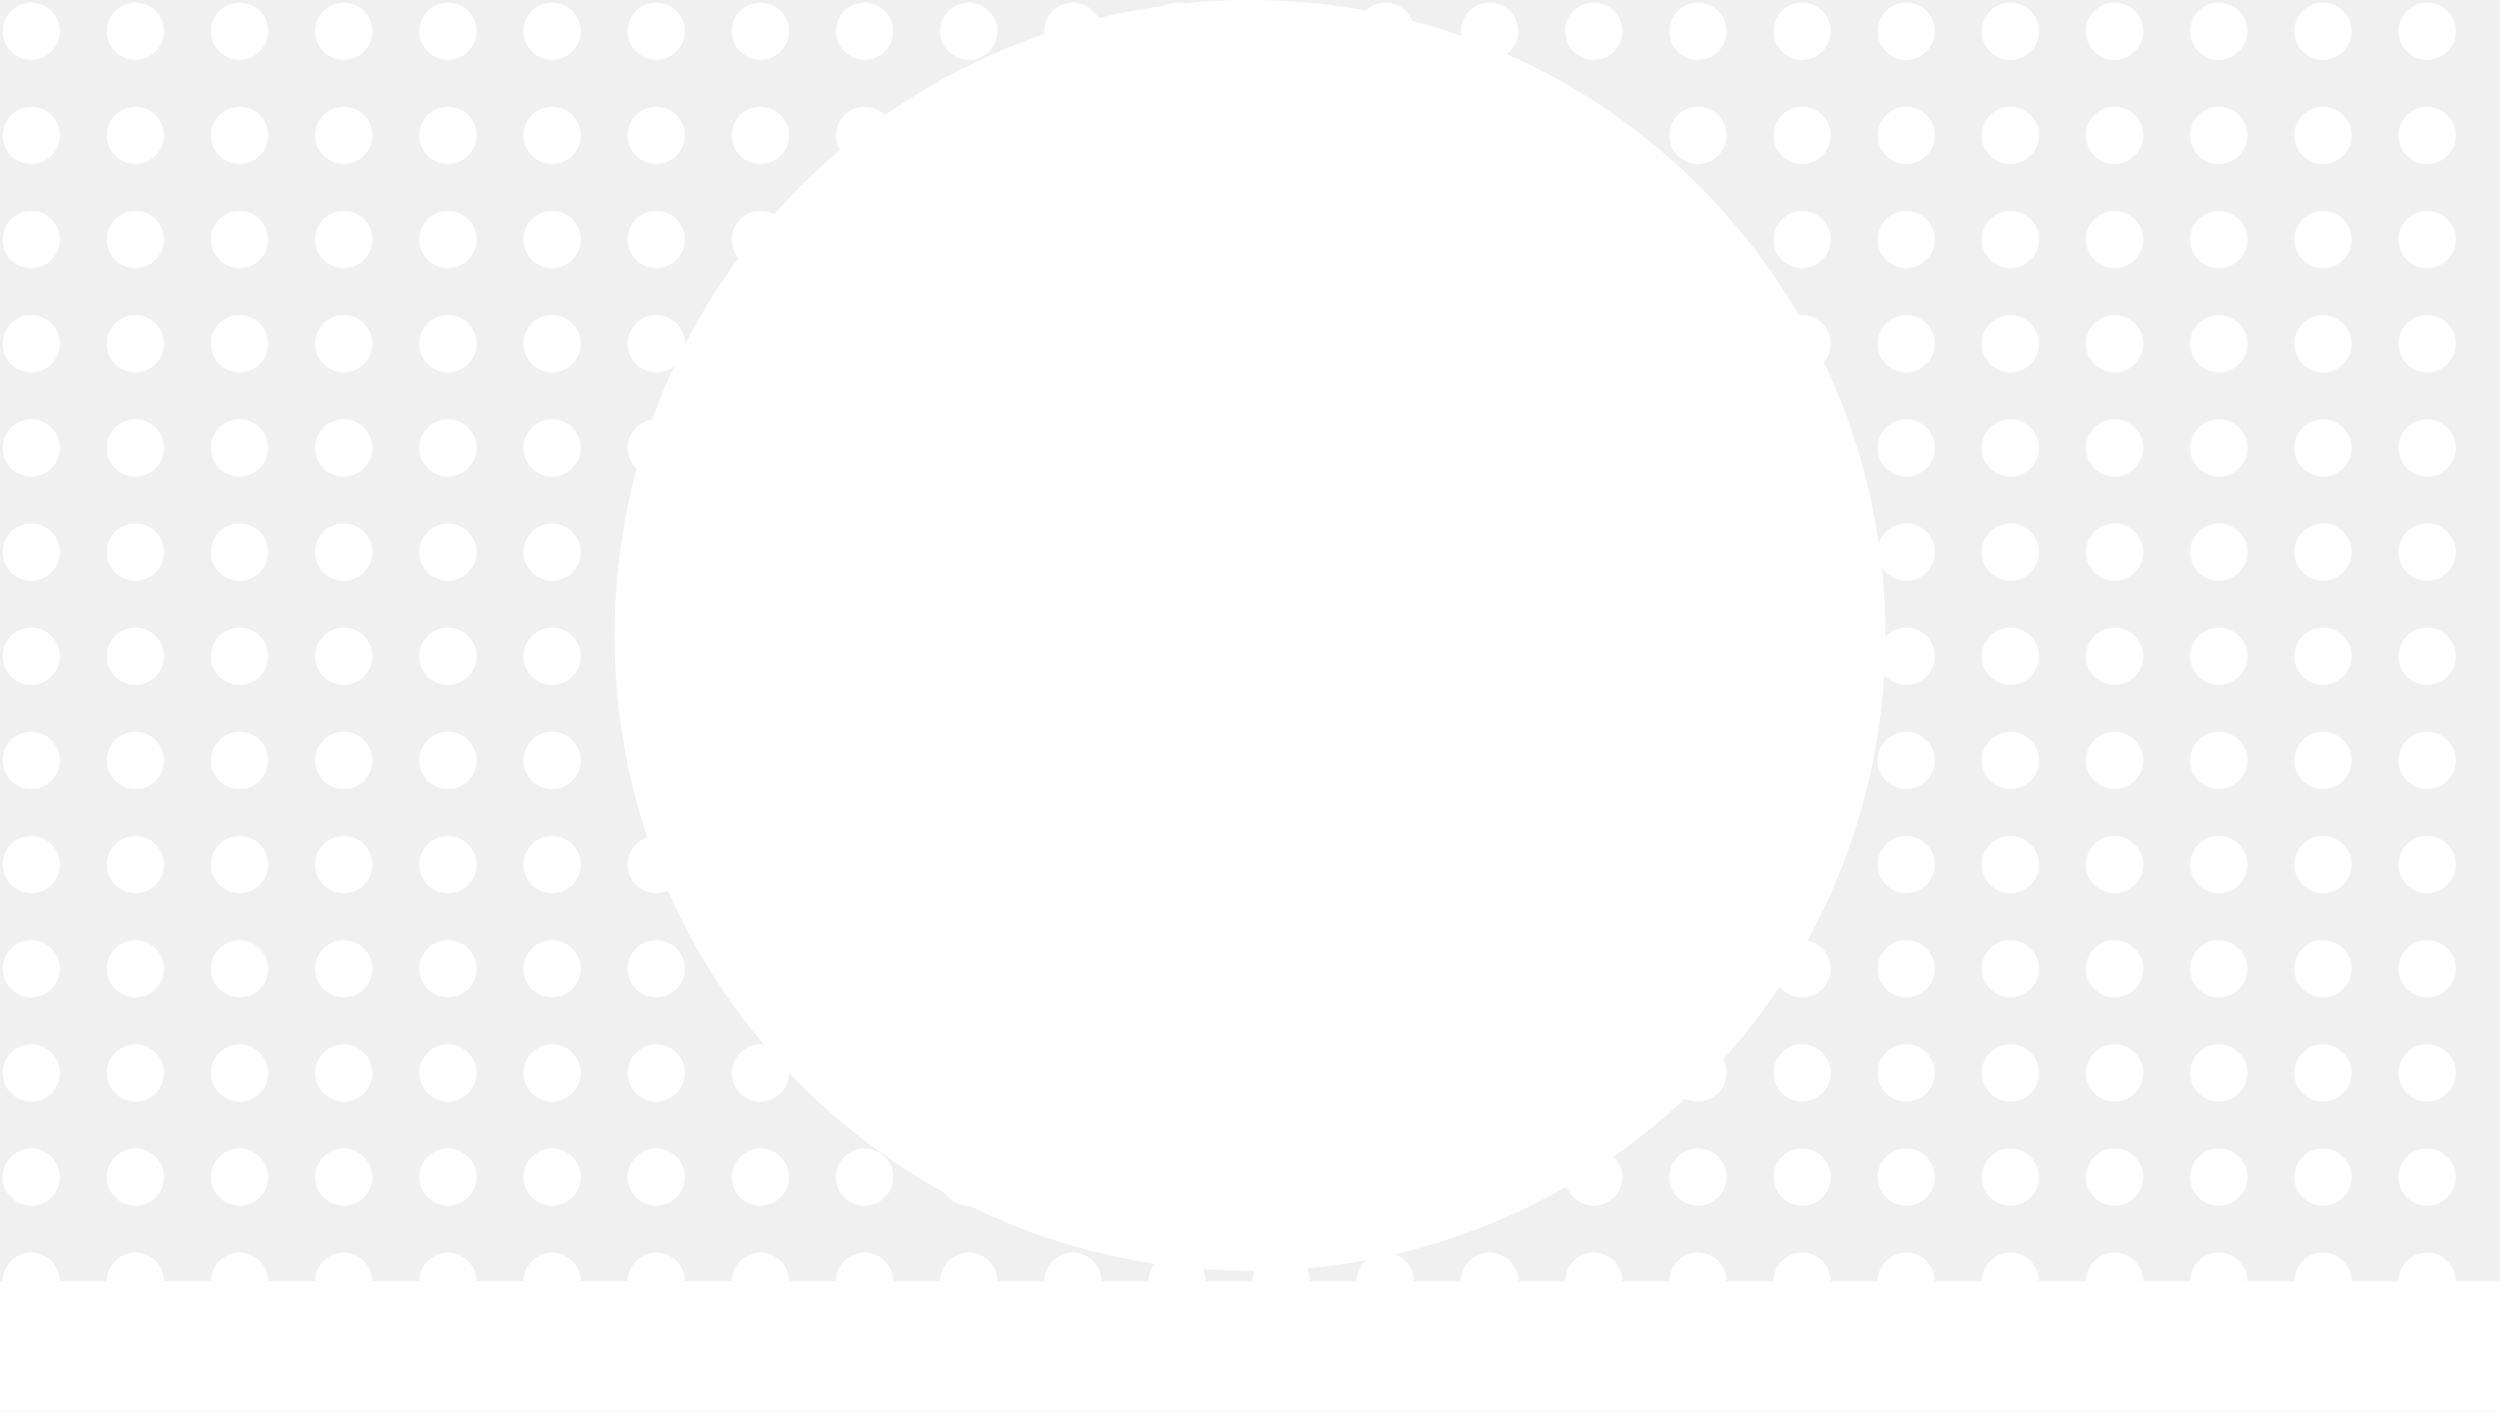
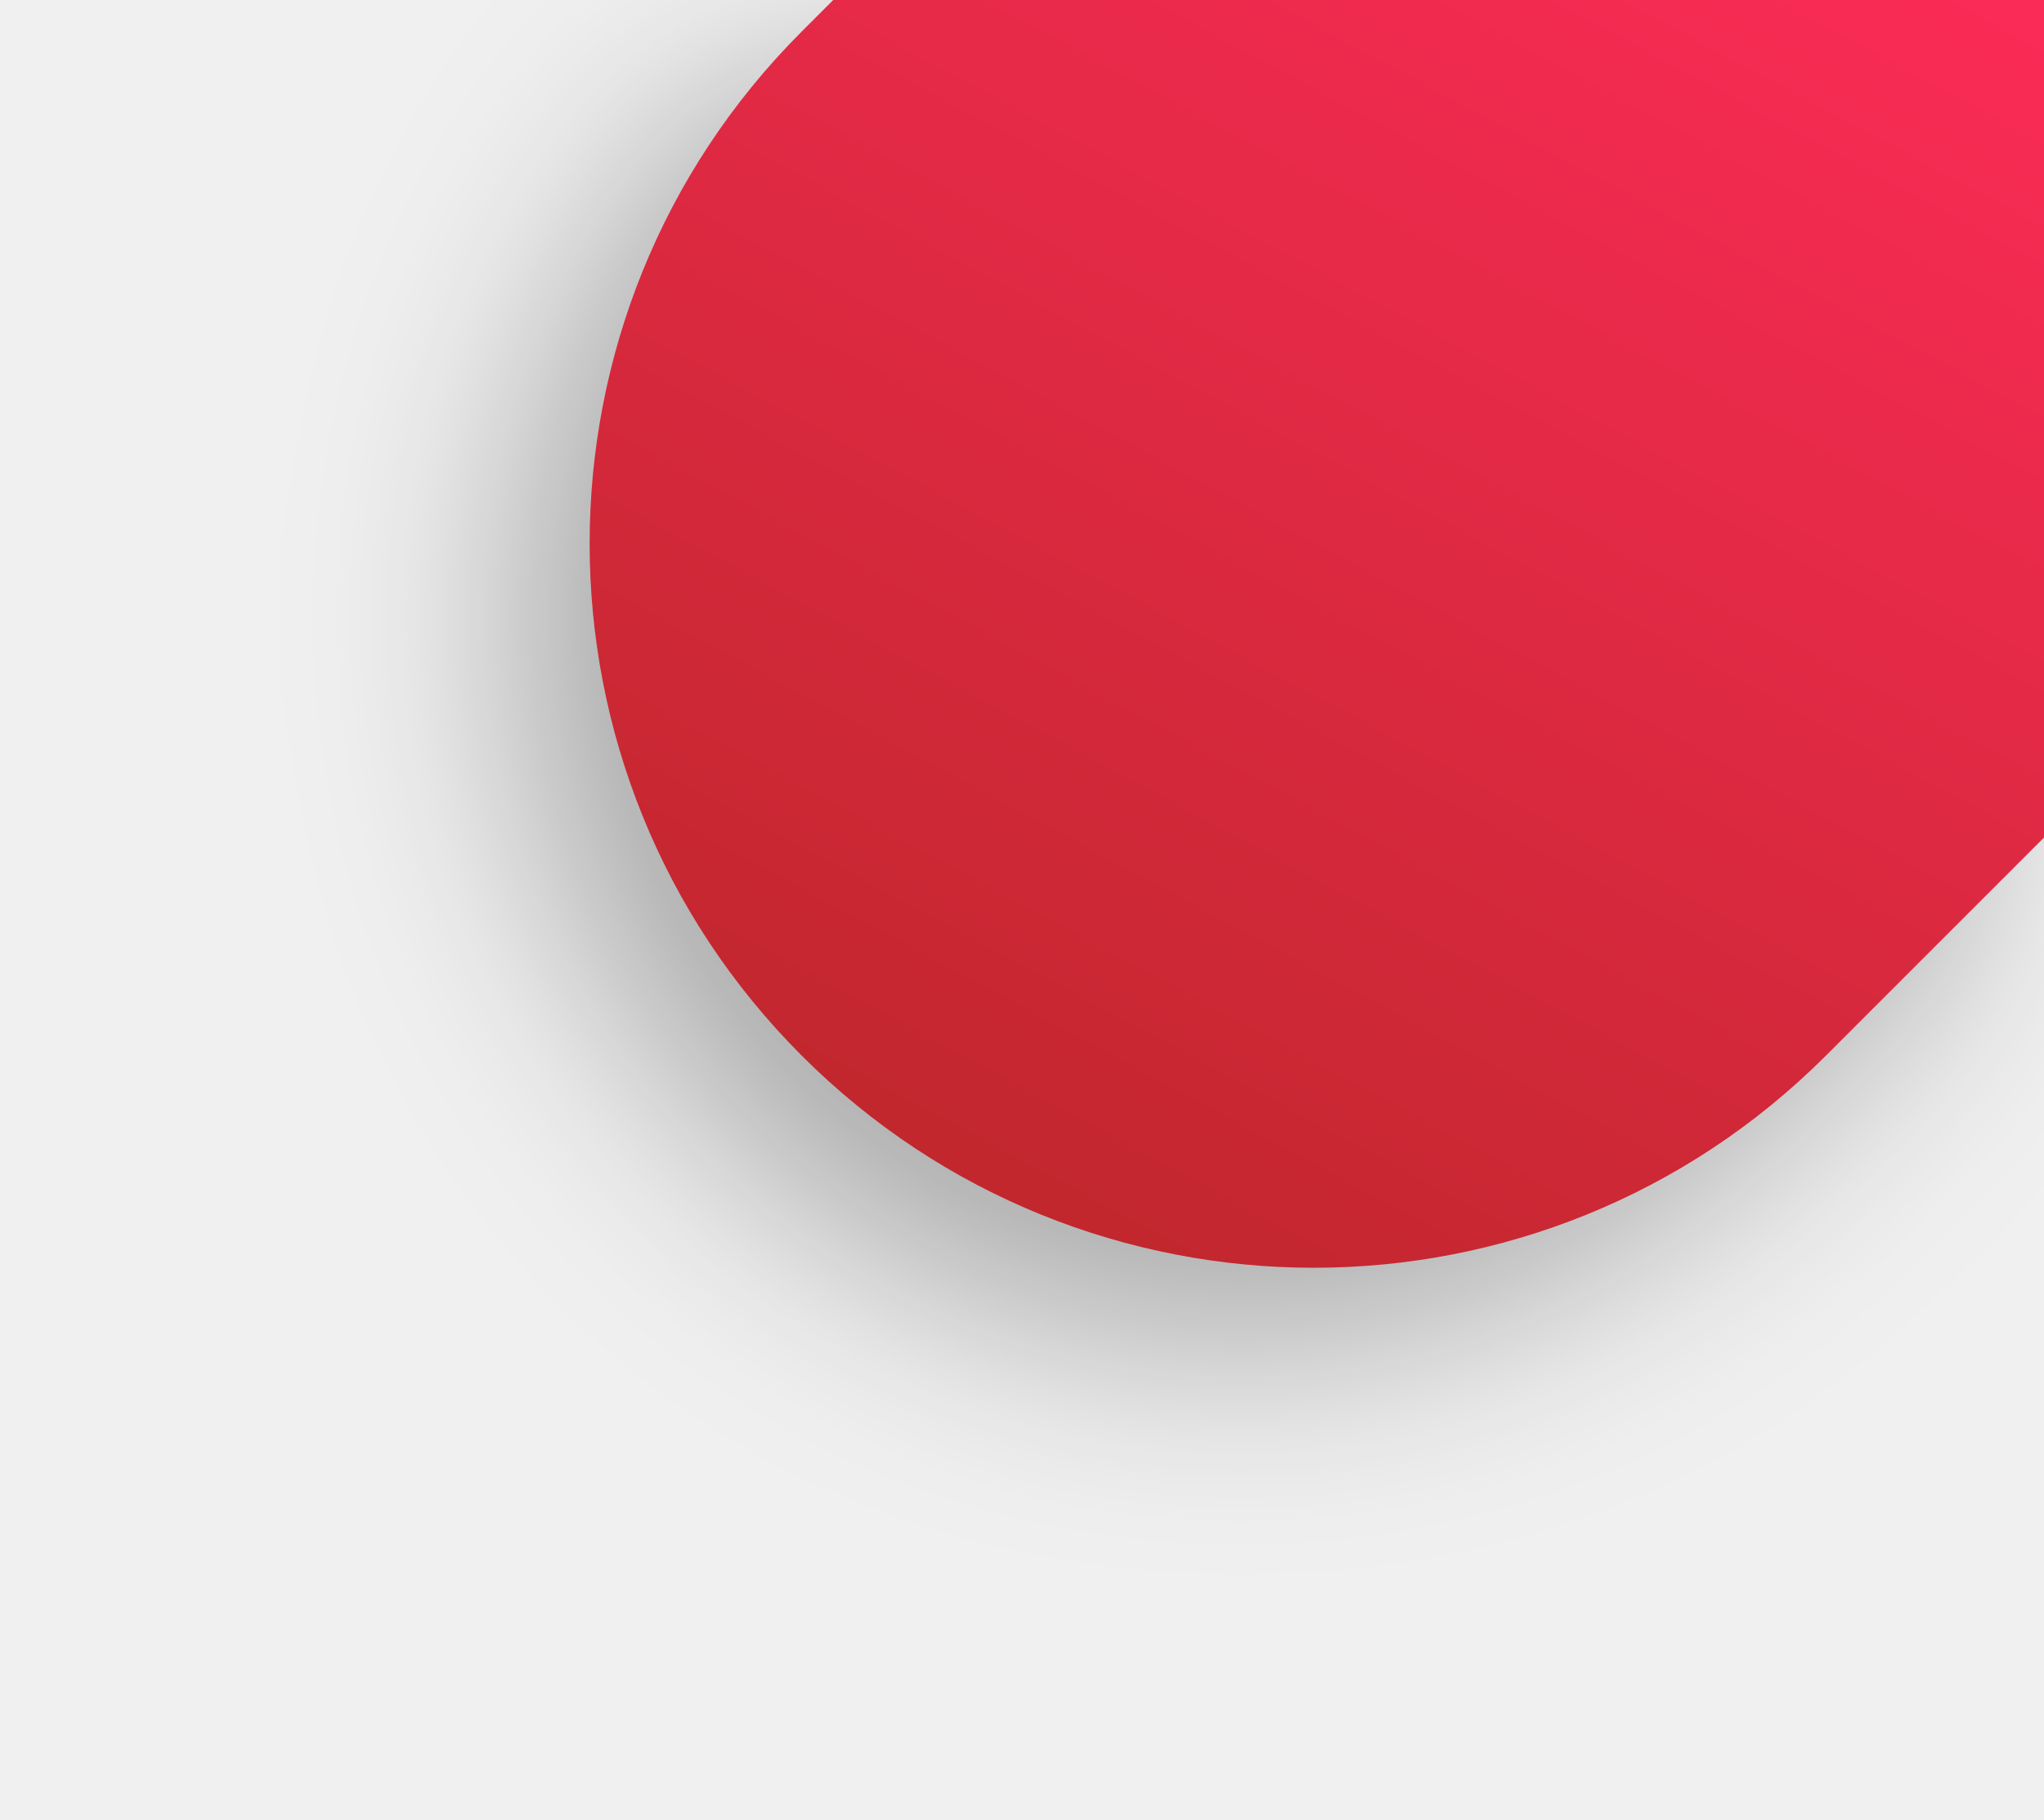
- <svg xmlns="http://www.w3.org/2000/svg" xmlns:xlink="http://www.w3.org/1999/xlink" version="1.1">
+ <svg xmlns="http://www.w3.org/2000/svg" width="1129" height="1005" viewBox="0 0 1129 1005" fill="none">
+   <g filter="url(#filter0_d)">
+     <rect x="160" y="300.239" width="1300" height="800" rx="400" transform="rotate(-45 160 300.239)" fill="url(#paint0_linear)" />
+   </g>
  <defs>
-     <mask id="c1" maskUnits="userSpaceOnUse" maskContentUnits="userSpaceOnUse">
-       <g id="group">
-         <pattern id="pat" patternUnits="userSpaceOnUse" x="0" y="0" width="20" height="20">
-           <circle cx="6" cy="6" r="5" fill="white" stroke="white" />
-         </pattern>
-         <rect x="0" y="0" width="480" height="246" fill="url(#pat)" />
-         <circle id="circle" cx="240" cy="122" r="122" fill="white" />
-         <rect x="0" y="246" width="480" height="25" fill="white" />
-       </g>
-     </mask>
+     <filter id="filter0_d" x="0" y="-699" width="1724.92" height="1724.92" filterUnits="userSpaceOnUse" color-interpolation-filters="sRGB">
+       <feFlood flood-opacity="0" result="BackgroundImageFix" />
+       <feColorMatrix in="SourceAlpha" type="matrix" values="0 0 0 0 0 0 0 0 0 0 0 0 0 0 0 0 0 0 127 0" />
+       <feOffset dx="-40" dy="40" />
+       <feGaussianBlur stdDeviation="60" />
+       <feColorMatrix type="matrix" values="0 0 0 0 0 0 0 0 0 0 0 0 0 0 0 0 0 0 0.3 0" />
+       <feBlend mode="normal" in2="BackgroundImageFix" result="effect1_dropShadow" />
+       <feBlend mode="normal" in="SourceGraphic" in2="effect1_dropShadow" result="shape" />
+     </filter>
+     <linearGradient id="paint0_linear" x1="949.348" y1="475.039" x2="140.175" y2="718.384" gradientUnits="userSpaceOnUse">
+       <stop stop-color="#FA2B56" />
+       <stop offset="1" stop-color="#C1272D" />
+     </linearGradient>
  </defs>
-   <use xlink:href="#group" />
</svg>
